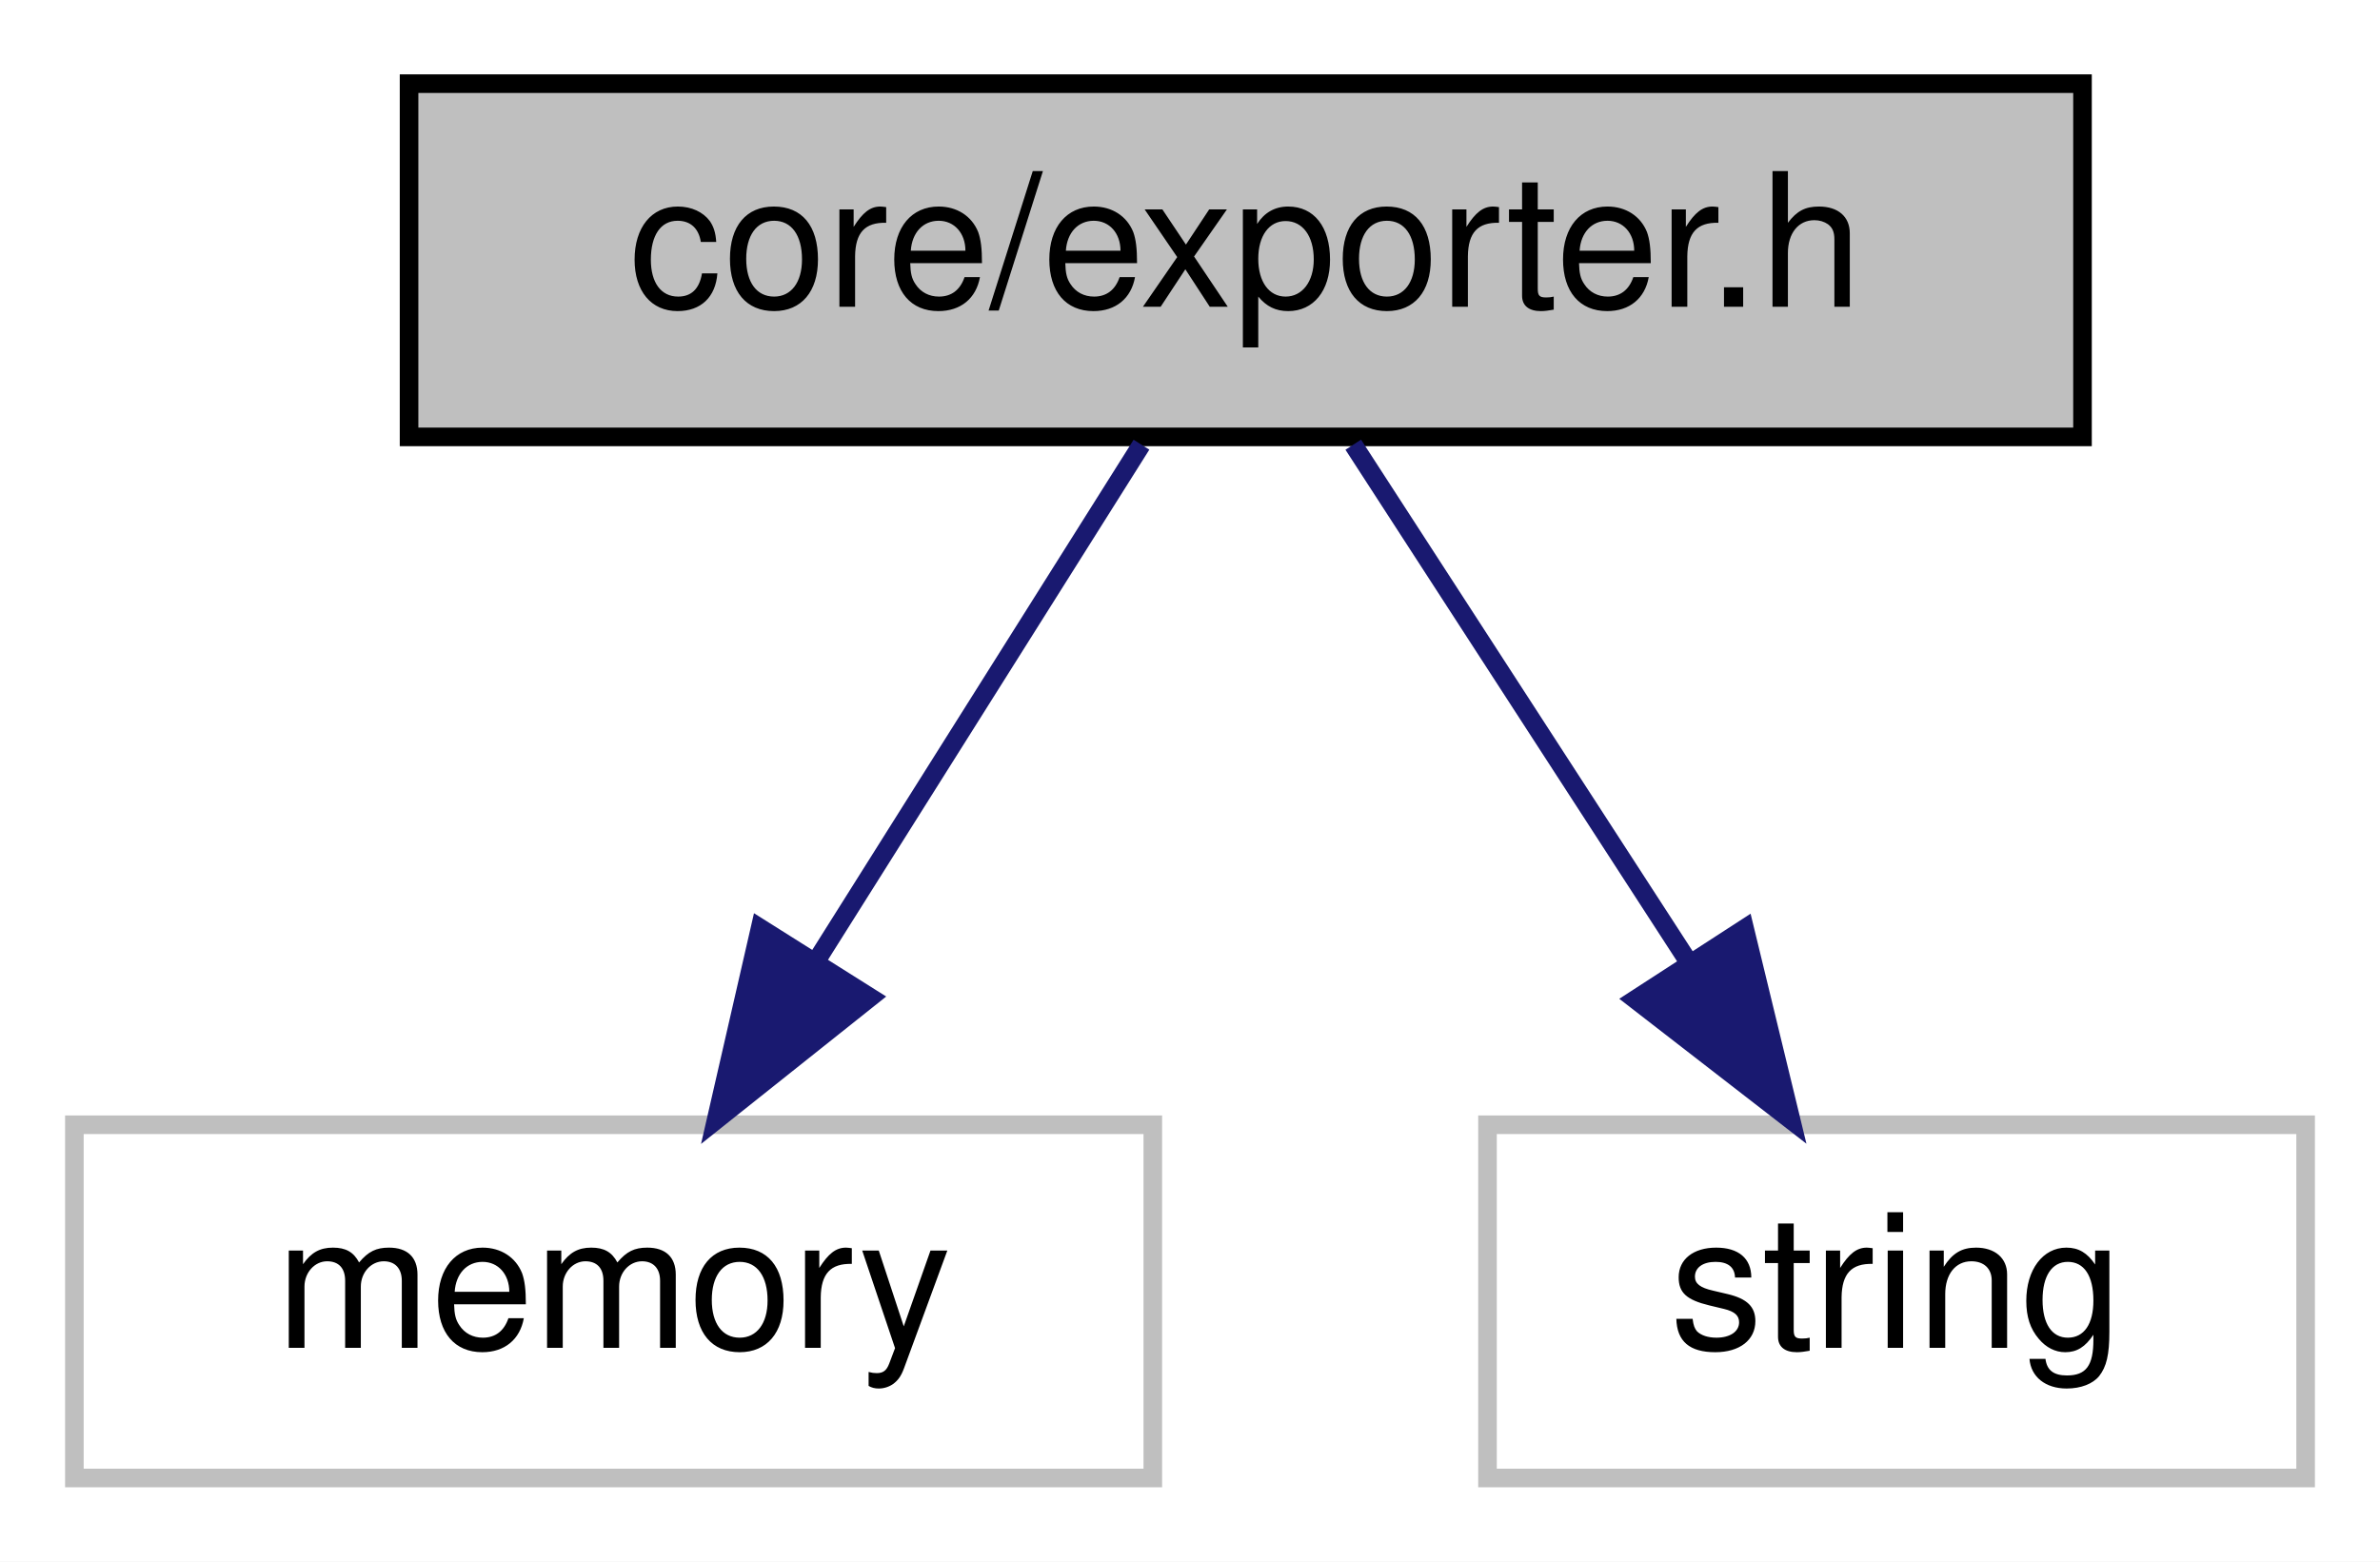
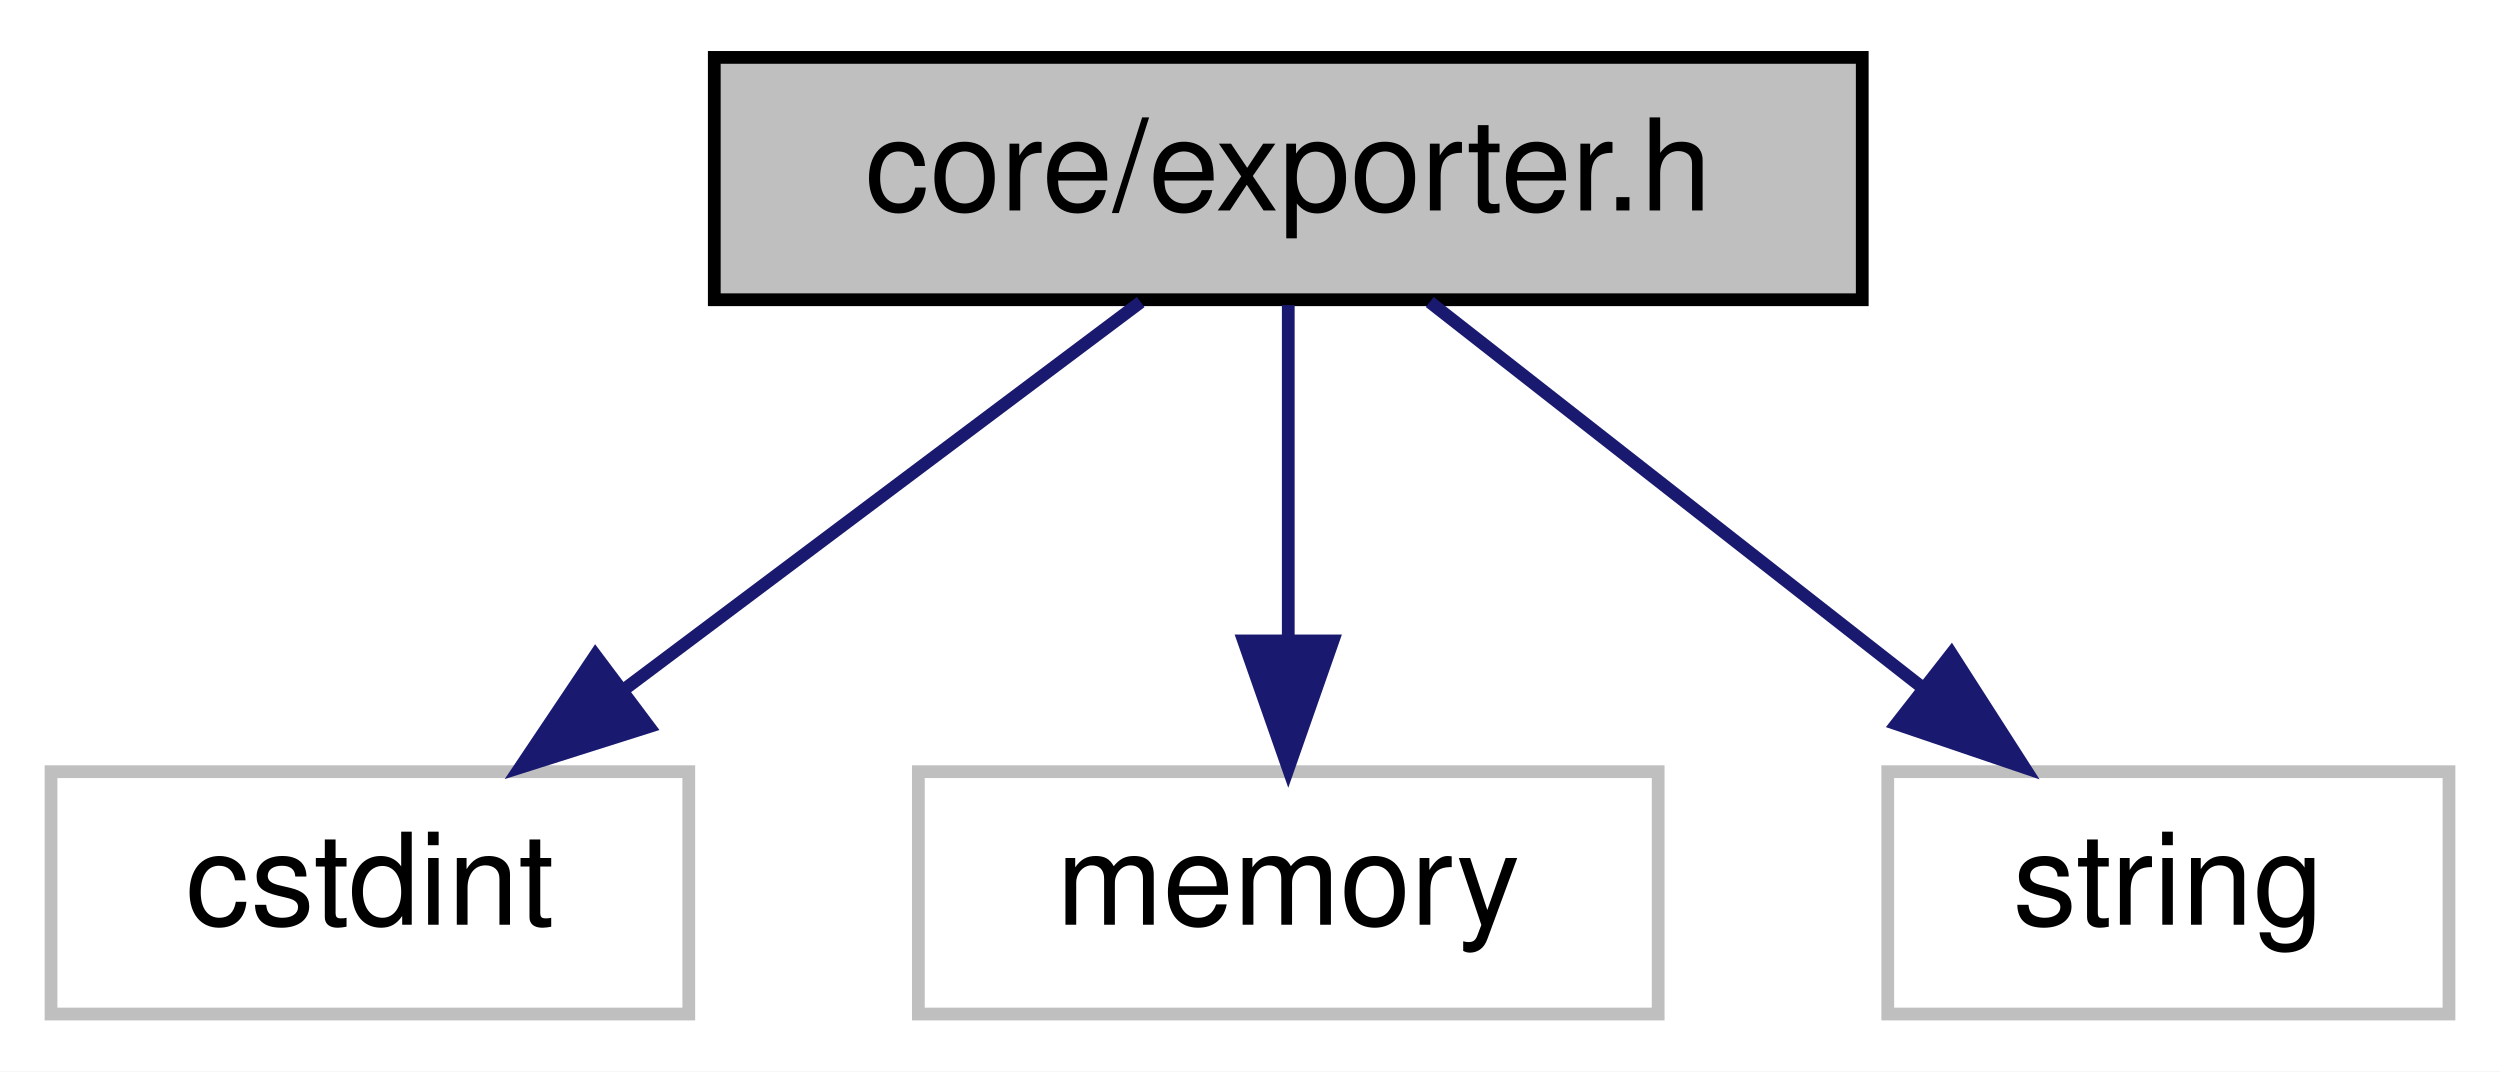
- <svg xmlns="http://www.w3.org/2000/svg" xmlns:xlink="http://www.w3.org/1999/xlink" width="128pt" height="84pt" viewBox="0.00 0.00 128.00 84.00">
+ <svg xmlns="http://www.w3.org/2000/svg" xmlns:xlink="http://www.w3.org/1999/xlink" width="196pt" height="84pt" viewBox="0.00 0.00 196.00 84.00">
  <g id="graph0" class="graph" transform="scale(1 1) rotate(0) translate(4 80)">
-     <polygon fill="white" stroke="transparent" points="-4,4 -4,-80 124,-80 124,4 -4,4" />
+     <polygon fill="white" stroke="transparent" points="-4,4 -4,-80 192,-80 192,4 -4,4" />
    <g id="node1" class="node">
      <g id="a_node1">
        <a xlink:title=" ">
-           <polygon fill="#bfbfbf" stroke="black" points="18,-56.5 18,-75.5 108,-75.5 108,-56.5 18,-56.5" />
-           <text text-anchor="middle" x="63" y="-63.5" font-family="Helvetica,sans-Serif" font-size="10.00">core/exporter.h</text>
+           <polygon fill="#bfbfbf" stroke="black" points="52,-56.5 52,-75.5 142,-75.5 142,-56.5 52,-56.5" />
+           <text text-anchor="middle" x="97" y="-63.5" font-family="Helvetica,sans-Serif" font-size="10.00">core/exporter.h</text>
        </a>
      </g>
    </g>
    <g id="node2" class="node">
      <g id="a_node2">
        <a xlink:title=" ">
-           <polygon fill="white" stroke="#bfbfbf" points="0,-0.5 0,-19.5 58,-19.5 58,-0.5 0,-0.5" />
-           <text text-anchor="middle" x="29" y="-7.5" font-family="Helvetica,sans-Serif" font-size="10.00">memory</text>
+           <polygon fill="white" stroke="#bfbfbf" points="0,-0.5 0,-19.5 50,-19.5 50,-0.5 0,-0.5" />
+           <text text-anchor="middle" x="25" y="-7.5" font-family="Helvetica,sans-Serif" font-size="10.00">cstdint</text>
        </a>
      </g>
    </g>
    <g id="edge1" class="edge">
-       <path fill="none" stroke="midnightblue" d="M57.39,-56.08C52.63,-48.53 45.68,-37.49 39.85,-28.23" />
-       <polygon fill="midnightblue" stroke="midnightblue" points="42.8,-26.35 34.51,-19.75 36.88,-30.08 42.8,-26.35" />
+       <path fill="none" stroke="midnightblue" d="M85.43,-56.32C74.58,-48.18 58.12,-35.84 45.12,-26.09" />
+       <polygon fill="midnightblue" stroke="midnightblue" points="46.88,-23.03 36.78,-19.83 42.68,-28.63 46.88,-23.03" />
    </g>
    <g id="node3" class="node">
      <g id="a_node3">
        <a xlink:title=" ">
-           <polygon fill="white" stroke="#bfbfbf" points="76,-0.5 76,-19.5 120,-19.5 120,-0.5 76,-0.5" />
-           <text text-anchor="middle" x="98" y="-7.5" font-family="Helvetica,sans-Serif" font-size="10.00">string</text>
+           <polygon fill="white" stroke="#bfbfbf" points="68,-0.5 68,-19.5 126,-19.5 126,-0.5 68,-0.5" />
+           <text text-anchor="middle" x="97" y="-7.5" font-family="Helvetica,sans-Serif" font-size="10.00">memory</text>
        </a>
      </g>
    </g>
    <g id="edge2" class="edge">
-       <path fill="none" stroke="midnightblue" d="M68.78,-56.08C73.67,-48.53 80.83,-37.49 86.83,-28.23" />
-       <polygon fill="midnightblue" stroke="midnightblue" points="89.83,-30.05 92.33,-19.75 83.95,-26.24 89.83,-30.05" />
+       <path fill="none" stroke="midnightblue" d="M97,-56.08C97,-49.01 97,-38.86 97,-29.99" />
+       <polygon fill="midnightblue" stroke="midnightblue" points="100.5,-29.75 97,-19.75 93.5,-29.75 100.5,-29.75" />
+     </g>
+     <g id="node4" class="node">
+       <g id="a_node4">
+         <a xlink:title=" ">
+           <polygon fill="white" stroke="#bfbfbf" points="144,-0.5 144,-19.5 188,-19.5 188,-0.5 144,-0.5" />
+           <text text-anchor="middle" x="166" y="-7.5" font-family="Helvetica,sans-Serif" font-size="10.00">string</text>
+         </a>
+       </g>
+     </g>
+     <g id="edge3" class="edge">
+       <path fill="none" stroke="midnightblue" d="M108.09,-56.32C118.49,-48.18 134.26,-35.84 146.72,-26.09" />
+       <polygon fill="midnightblue" stroke="midnightblue" points="148.99,-28.75 154.71,-19.83 144.68,-23.24 148.99,-28.75" />
    </g>
  </g>
</svg>
